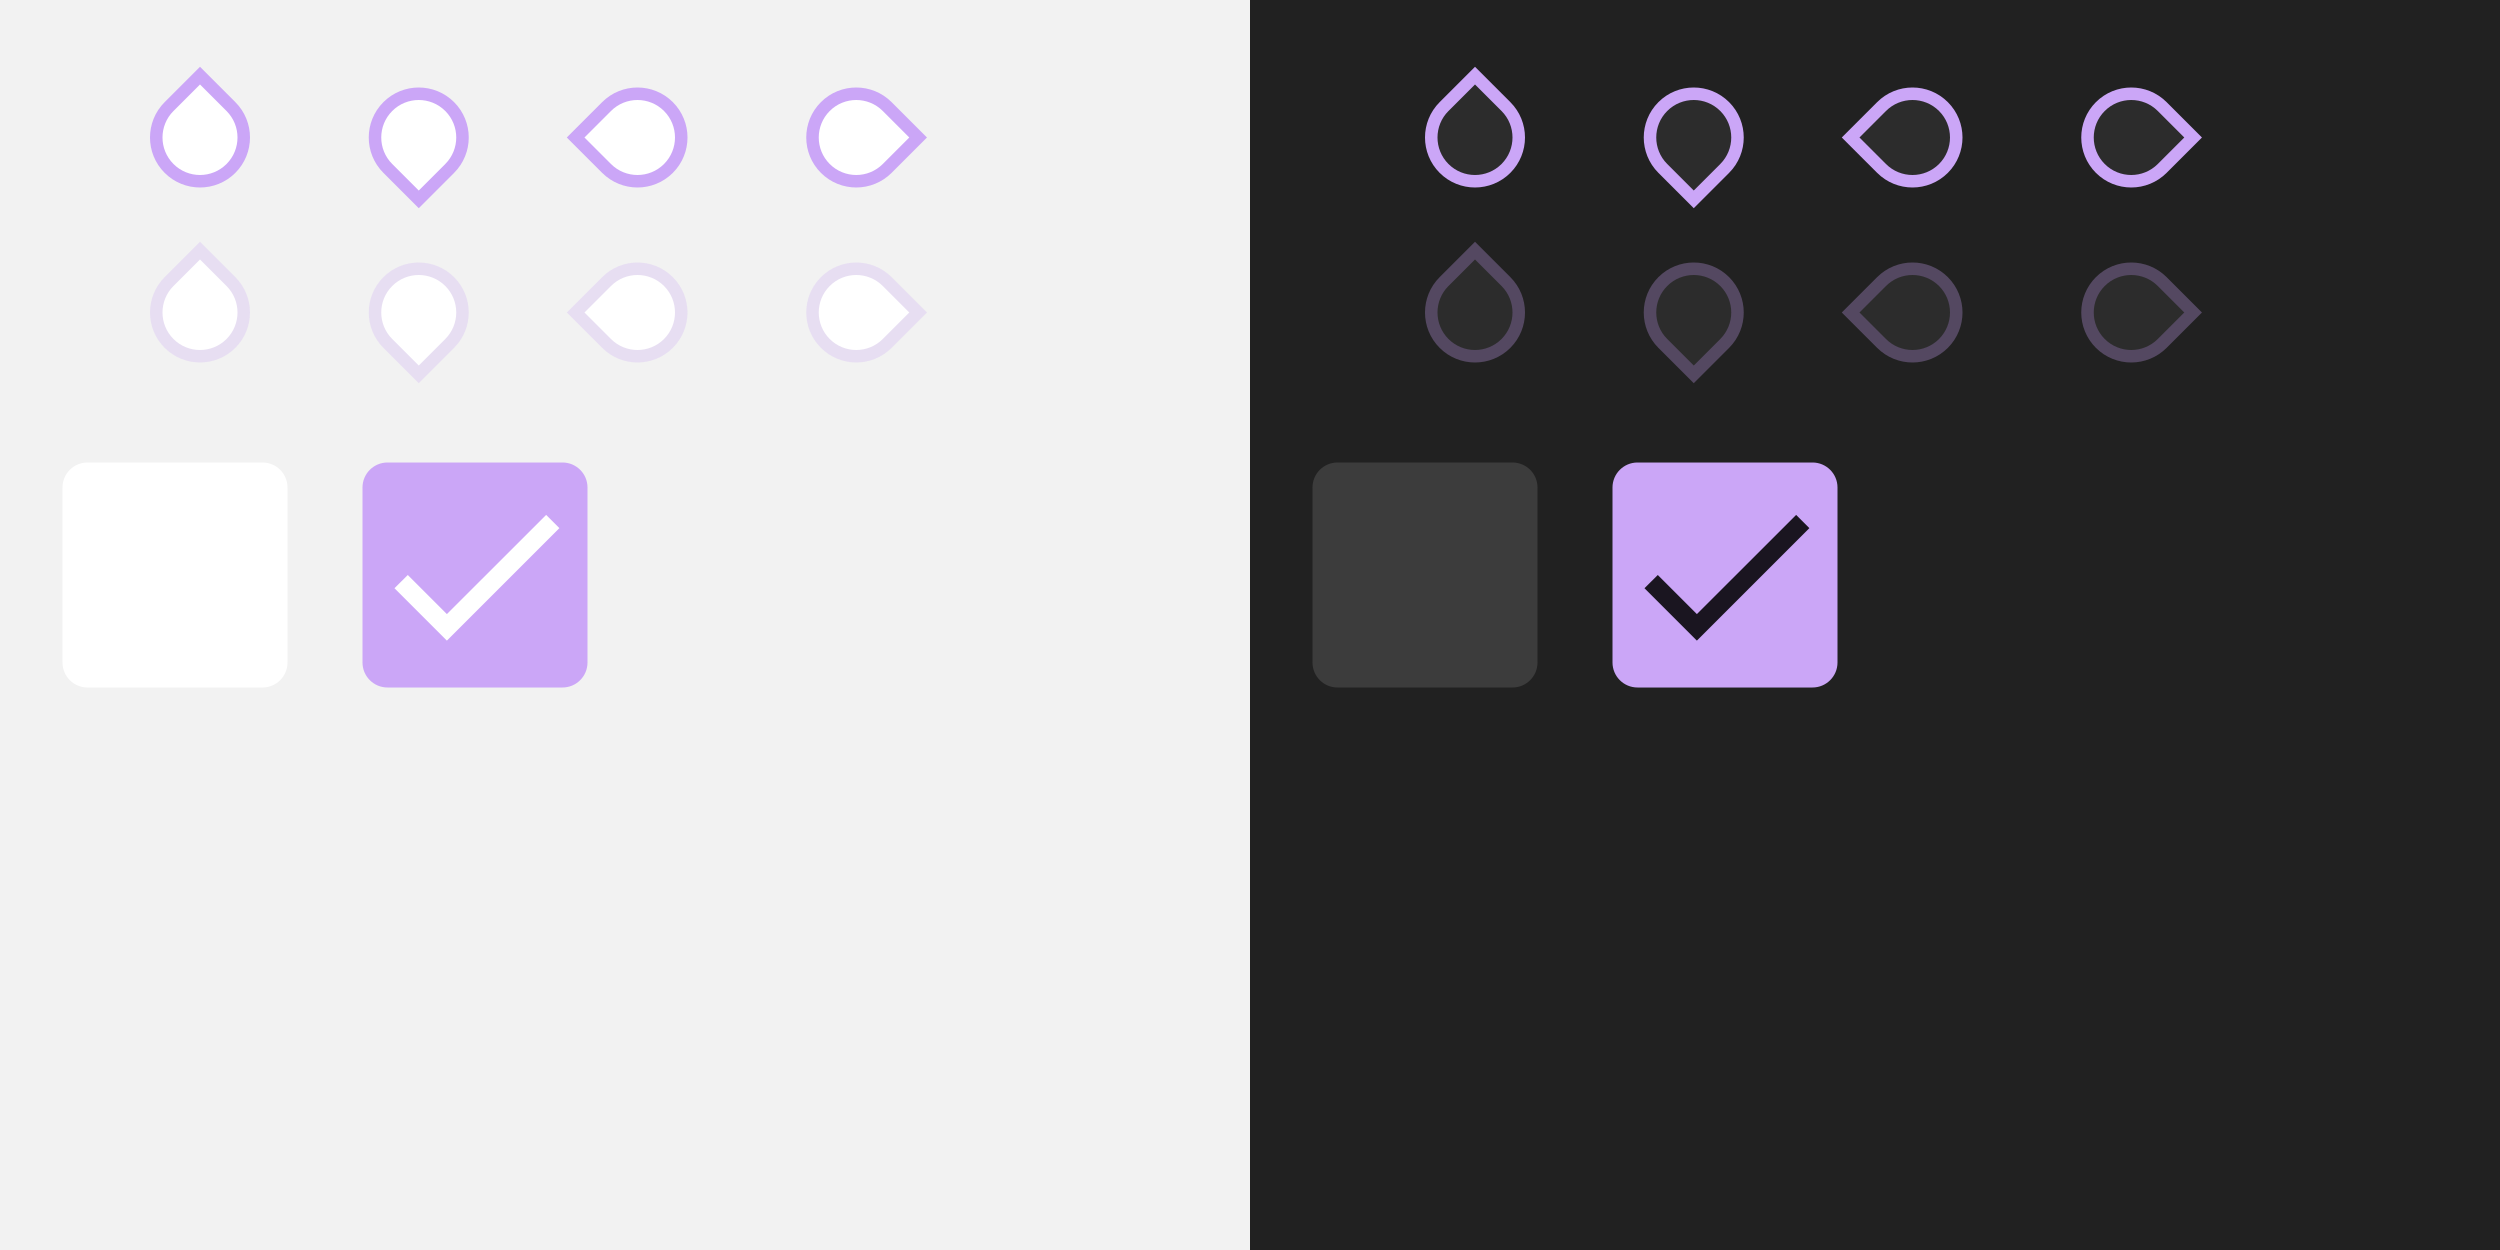
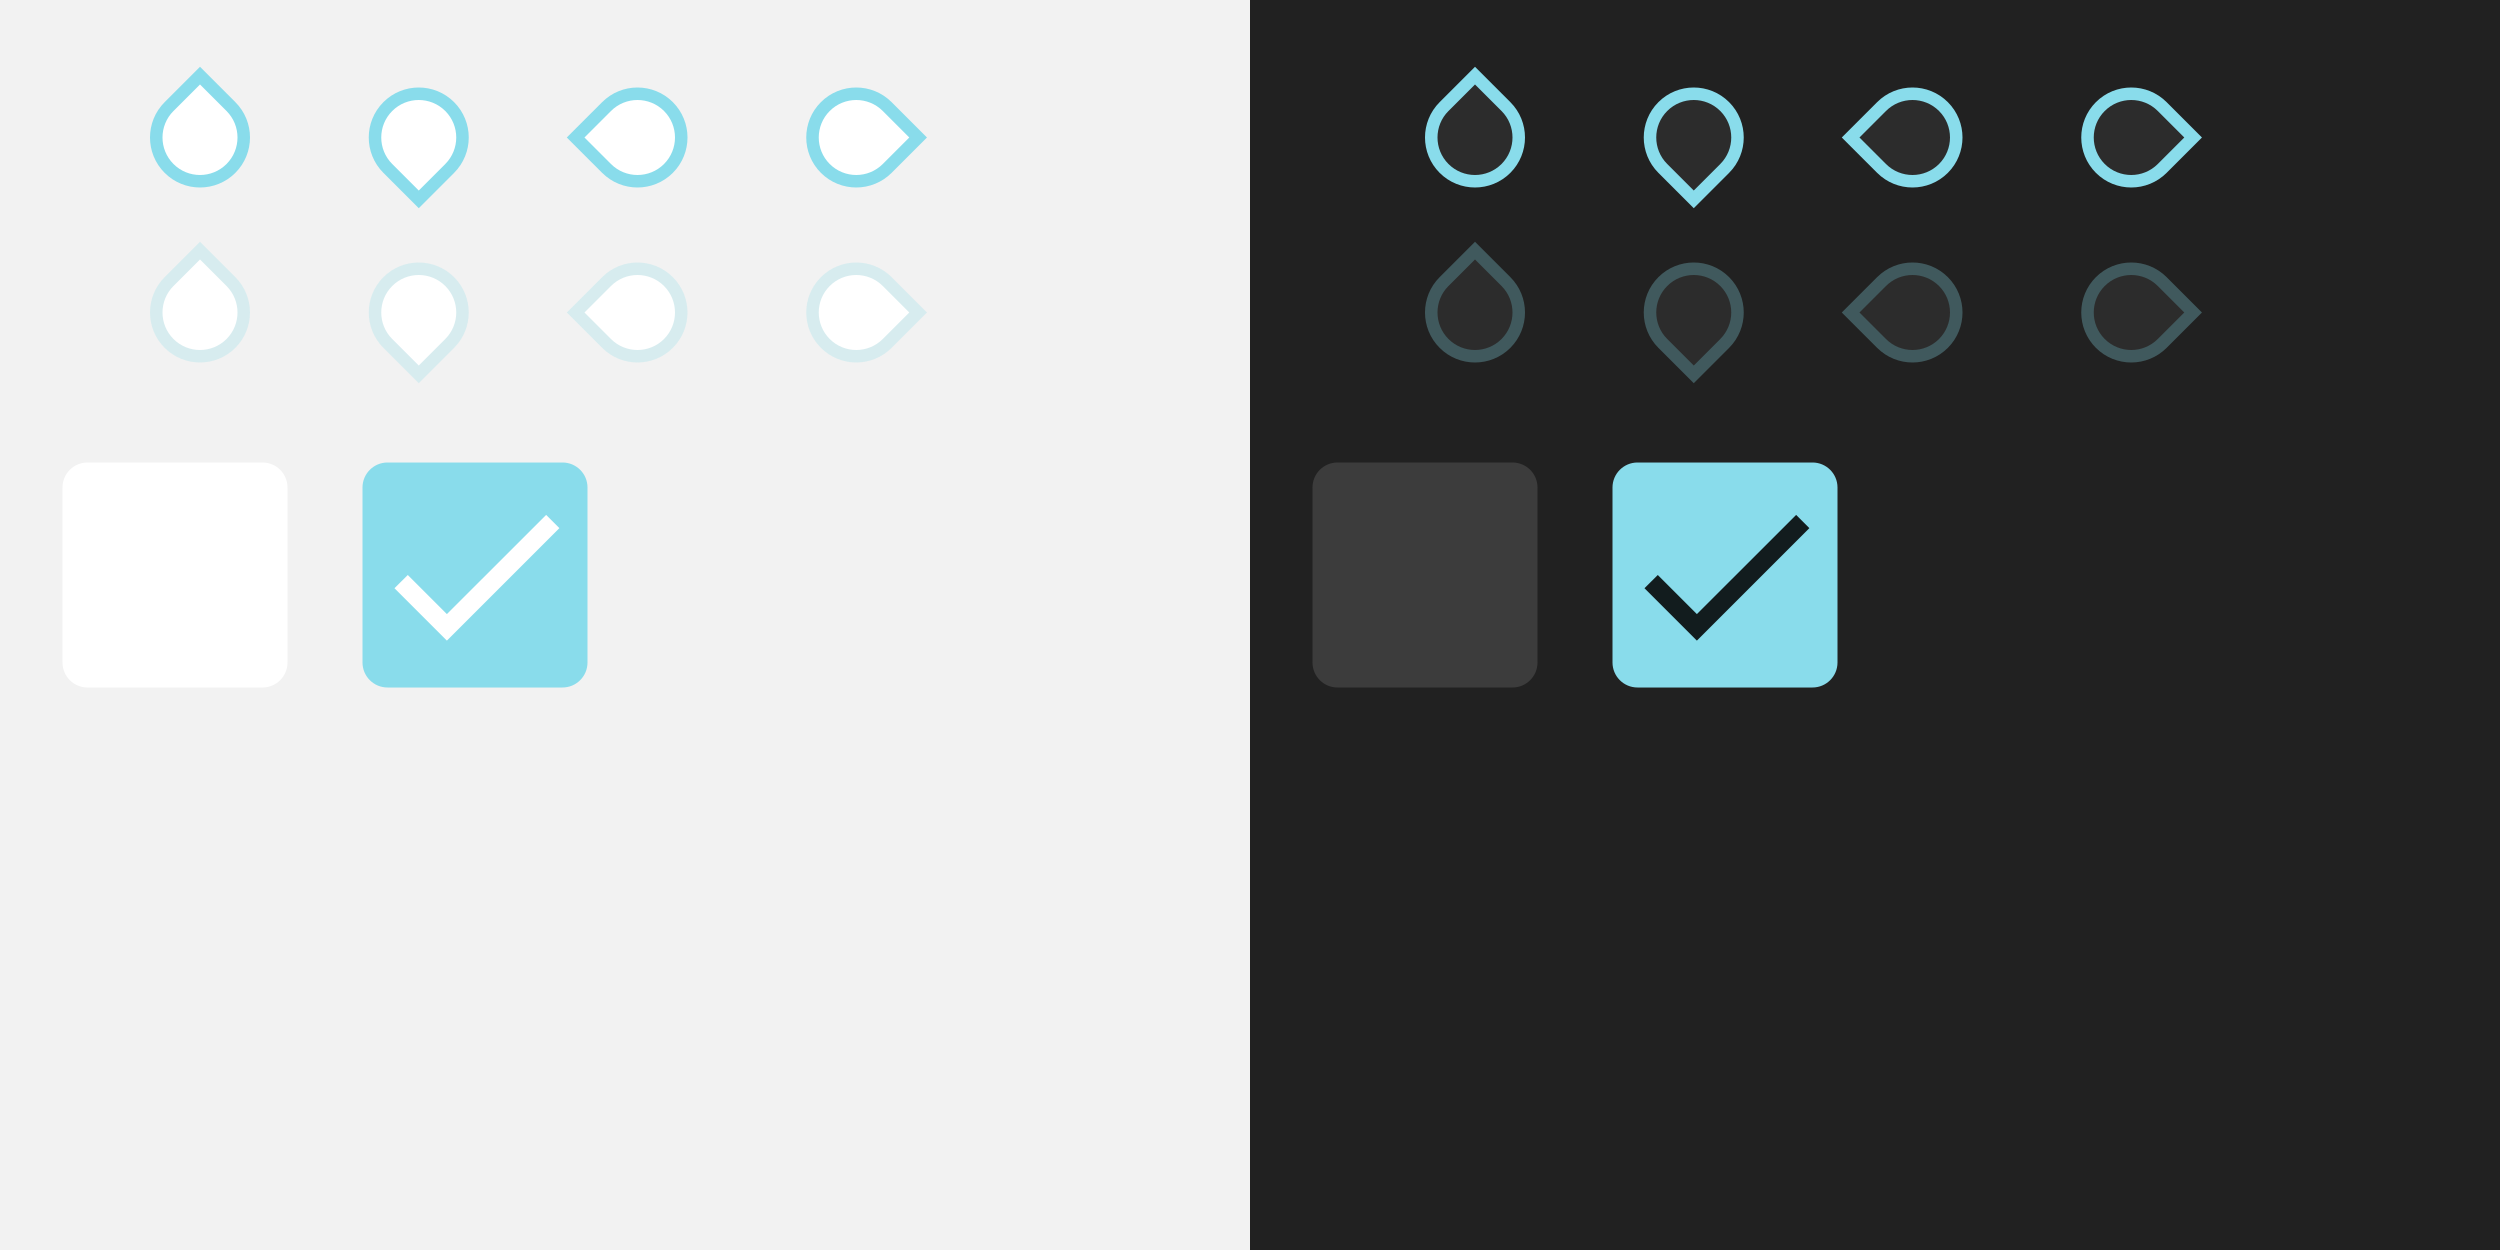
<svg xmlns="http://www.w3.org/2000/svg" xmlns:xlink="http://www.w3.org/1999/xlink" width="400" height="200" version="1.1" viewBox="0 0 400 200">
  <defs>
    <g id="base-selectionmode-checkbox">
      <rect width="40" height="40" fill="none" />
      <rect x="2" y="2" width="36" height="36" rx="4" />
    </g>
    <g id="base-selectionmode-checkmark">
      <path transform="matrix(1.5 0 0 1.5 2 2)" d="M9 16.17L4.83 12l-1.42 1.41L9 19 21 7l-1.41-1.41z" />
    </g>
    <linearGradient id="color-on-primary-dark">
      <stop stop-color="#FFFFFF" offset="1" />
    </linearGradient>
    <linearGradient id="color-on-primary-light">
      <stop stop-color="#000000" stop-opacity=".87" offset="1" />
    </linearGradient>
    <linearGradient id="color-primary-dark">
-       <stop stop-color="#cba6f7" offset="1" />
+       <stop stop-color="#89dceb" offset="1" />
    </linearGradient>
    <linearGradient id="color-primary-light">
-       <stop stop-color="#cba6f7" offset="1" />
+       <stop stop-color="#89dceb" offset="1" />
    </linearGradient>
    <linearGradient id="color-surface">
      <stop stop-color="#FFFFFF" offset="1" />
    </linearGradient>
    <linearGradient id="color-surface-dark">
      <stop stop-color="#3C3C3C" offset="1" />
    </linearGradient>
    <linearGradient id="color-background">
      <stop stop-color="#F2F2F2" offset="1" />
    </linearGradient>
    <linearGradient id="color-background-dark">
      <stop stop-color="#212121" offset="1" />
    </linearGradient>
    <linearGradient id="color-base">
      <stop stop-color="#FFFFFF" offset="1" />
    </linearGradient>
    <linearGradient id="color-base-dark">
      <stop stop-color="#2c2c2c" offset="1" />
    </linearGradient>
  </defs>
  <rect width="200" height="200" fill="url(#color-background)" />
  <g id="selectionmode-checkbox-unchecked" transform="translate(8,72)">
    <use width="100%" height="100%" fill="url(#color-surface)" xlink:href="#base-selectionmode-checkbox" />
  </g>
  <g id="selectionmode-checkbox-checked" transform="translate(56,72)">
    <use width="100%" height="100%" fill="url(#color-primary-dark)" xlink:href="#base-selectionmode-checkbox" />
    <use width="100%" height="100%" fill="url(#color-on-primary-dark)" xlink:href="#base-selectionmode-checkmark" />
  </g>
  <rect x="200" width="200" height="200" fill="url(#color-background-dark)" />
  <g id="selectionmode-checkbox-unchecked-dark" transform="translate(208,72)">
    <use width="100%" height="100%" fill="url(#color-surface-dark)" xlink:href="#base-selectionmode-checkbox" />
  </g>
  <g id="selectionmode-checkbox-checked-dark" transform="translate(256,72)">
    <use width="100%" height="100%" fill="url(#color-primary-light)" xlink:href="#base-selectionmode-checkbox" />
    <use width="100%" height="100%" fill="url(#color-on-primary-light)" xlink:href="#base-selectionmode-checkmark" />
  </g>
  <g id="scale-horz-marks-before-slider" transform="translate(20,10)">
    <g>
      <rect width="24" height="24" fill="none" />
      <path transform="rotate(45,12,12)" d="m6 6h6a6 6 0 1 1-6 6z" fill="url(#color-surface)" stroke="url(#color-primary-dark)" stroke-linecap="round" stroke-width="4" style="paint-order:stroke fill markers" />
    </g>
  </g>
  <use id="scale-horz-marks-after-slider" transform="matrix(1 0 0 -1 35 44)" width="100%" height="100%" xlink:href="#scale-horz-marks-before-slider" />
  <use id="scale-vert-marks-before-slider" transform="rotate(-90,67,-13)" width="100%" height="100%" xlink:href="#scale-horz-marks-before-slider" />
  <use id="scale-vert-marks-after-slider" transform="rotate(90,84.5,74.5)" width="100%" height="100%" xlink:href="#scale-horz-marks-before-slider" />
  <g id="scale-horz-marks-before-slider-disabled" transform="translate(20,38)">
    <g>
      <rect width="24" height="24" fill="none" />
      <path transform="rotate(45,12,12)" d="m6 6h6a6 6 0 1 1-6 6z" fill="url(#color-surface)" stroke="url(#color-primary-dark)" stroke-linecap="round" stroke-opacity=".25" stroke-width="4" style="paint-order:stroke fill markers" />
    </g>
  </g>
  <use id="scale-horz-marks-after-slider-disabled" transform="matrix(1 0 0 -1 35 100)" width="100%" height="100%" xlink:href="#scale-horz-marks-before-slider-disabled" />
  <use id="scale-vert-marks-before-slider-disabled" transform="rotate(-90,67,15)" width="100%" height="100%" xlink:href="#scale-horz-marks-before-slider-disabled" />
  <use id="scale-vert-marks-after-slider-disabled" transform="rotate(90,84.5,102.5)" width="100%" height="100%" xlink:href="#scale-horz-marks-before-slider-disabled" />
  <g id="scale-horz-marks-before-slider-dark" transform="translate(224,10)">
    <g>
      <rect width="24" height="24" fill="none" />
      <path transform="rotate(45,12,12)" d="m6 6h6a6 6 0 1 1-6 6z" fill="url(#color-base-dark)" stroke="url(#color-primary-light)" stroke-linecap="round" stroke-width="4" style="paint-order:stroke fill markers" />
    </g>
  </g>
  <g id="scale-horz-marks-before-slider-disabled-dark" transform="translate(224,38)">
    <g>
      <rect width="24" height="24" fill="none" />
      <path transform="rotate(45,12,12)" d="m6 6h6a6 6 0 1 1-6 6z" fill="url(#color-base-dark)" stroke="url(#color-primary-light)" stroke-linecap="round" stroke-opacity=".3" stroke-width="4" style="paint-order:stroke fill markers" />
    </g>
  </g>
  <use id="scale-horz-marks-after-slider-dark" transform="rotate(180,253.5,22)" width="100%" height="100%" xlink:href="#scale-horz-marks-before-slider-dark" />
  <use id="scale-horz-marks-after-slider-disabled-dark" transform="rotate(180,253.5,50)" width="100%" height="100%" xlink:href="#scale-horz-marks-before-slider-disabled-dark" />
  <use id="scale-vert-marks-before-slider-dark" transform="rotate(-90,271,-13)" width="100%" height="100%" xlink:href="#scale-horz-marks-before-slider-dark" />
  <use id="scale-vert-marks-before-slider-disabled-dark" transform="rotate(-90,271,15)" width="100%" height="100%" xlink:href="#scale-horz-marks-before-slider-disabled-dark" />
  <use id="scale-vert-marks-after-slider-dark" transform="rotate(90,288.5,74.5)" width="100%" height="100%" xlink:href="#scale-horz-marks-before-slider-dark" />
  <use id="scale-vert-marks-after-slider-disabled-dark" transform="rotate(90,288.5,102.5)" width="100%" height="100%" xlink:href="#scale-horz-marks-before-slider-disabled-dark" />
</svg>
